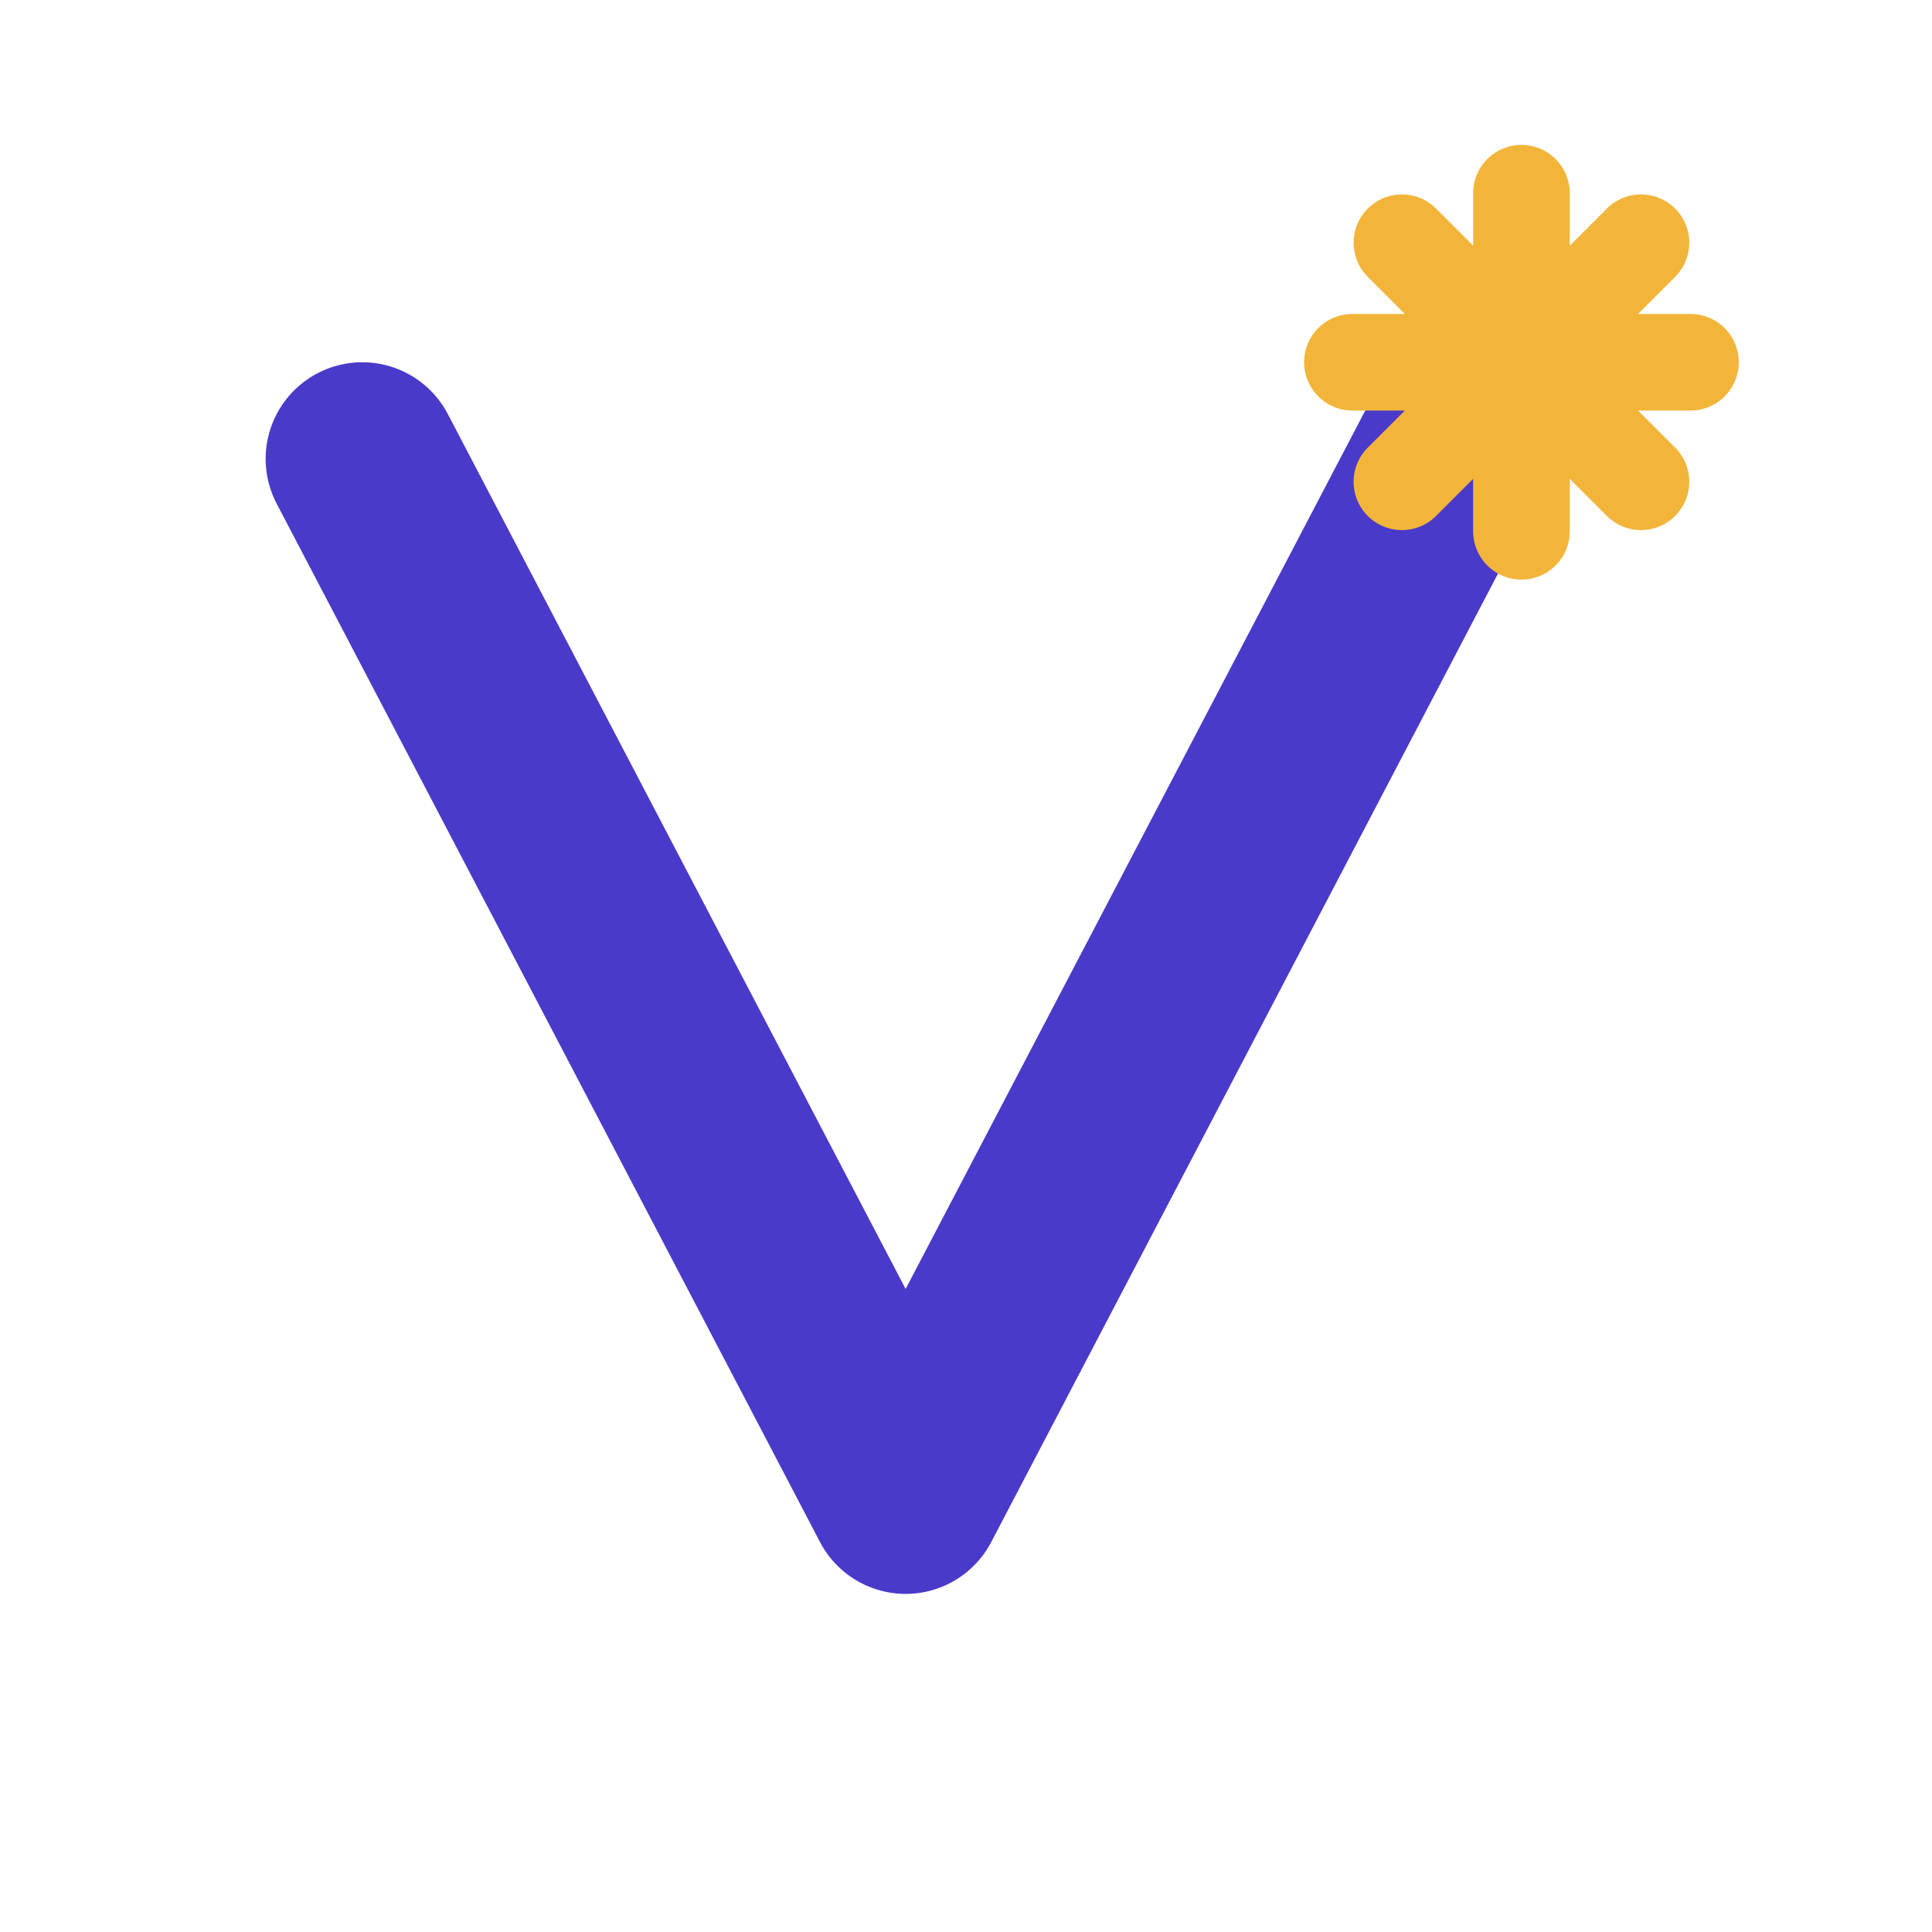
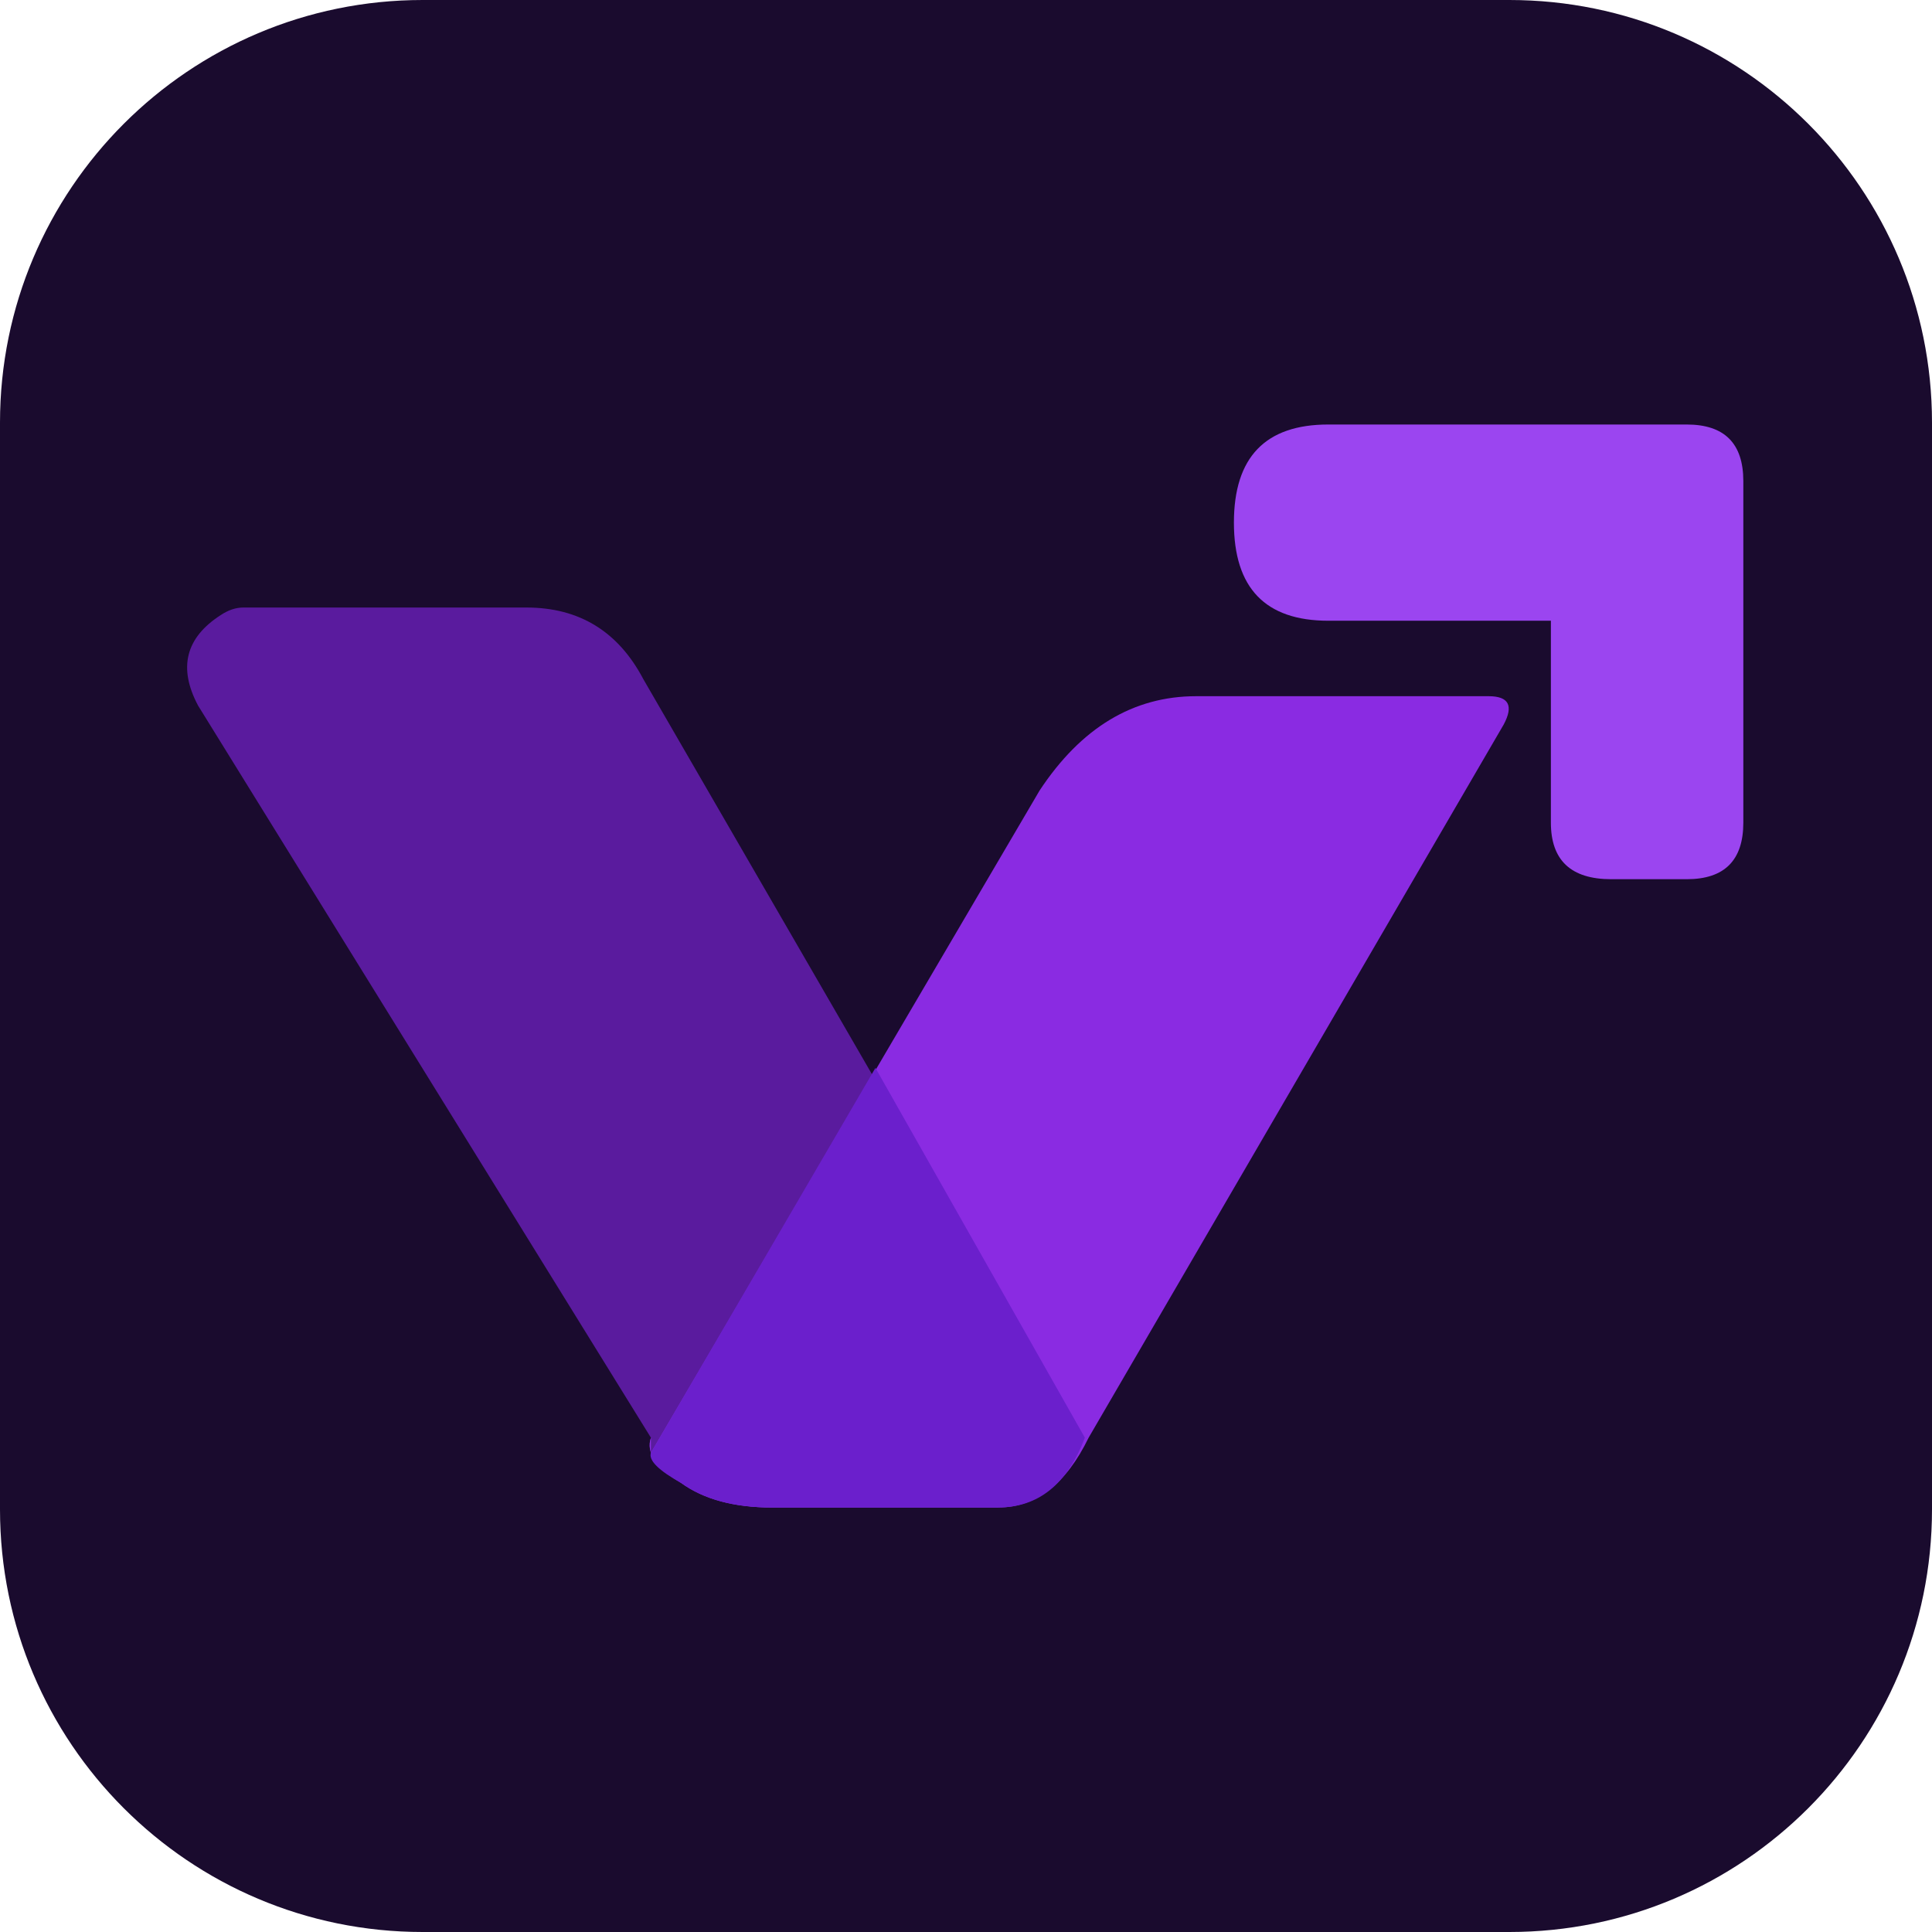
- <svg xmlns="http://www.w3.org/2000/svg" viewBox="0 0 40 40" fill="none">
-   <path d="M7.5 9.5 18.75 31 30 9.5" stroke="#4a3ac9" stroke-width="4" stroke-linecap="round" stroke-linejoin="round" />
-   <path d="M31.5 4v7m-3.5-3.5h7m-5.975-2.475 4.95 4.95m0-4.95-4.95 4.95" stroke="#f2b53a" stroke-width="2" stroke-linecap="round" />
+ <svg xmlns="http://www.w3.org/2000/svg" viewBox="0 0 512 512" fill="none">
+   <rect width="512" height="512" rx="112" fill="#1A0B2E" />
+   <g transform="translate(44.5 107) scale(0.5)">
+     <path d="M40 108H190Q232 108 252 146L480 540L440 585H320Q290 585 272 570Q252 560 256 548L16 160Q0 130 28 112Q34 108 40 108Z" fill="#5A1B9E" />
+     <path d="M256 556L462 205Q495 155 545 155H700Q716 155 708 170L488 548Q470 585 440 585H320Q290 585 272 572Q252 560 256 548Z" fill="#8A2BE2" />
+     <path d="M256 556L375 352L486 548Q472 585 440 585H320Q290 585 272 572Q254 562 256 556Z" fill="#6B1FCC" />
+     <path d="M615 11H805Q835 11 835 41V222Q835 252 805 252H765Q733 252 733 222V115H615Q565 115 565 63Q565 11 615 11Z" fill="#9B45F0" />
+   </g>
</svg>
